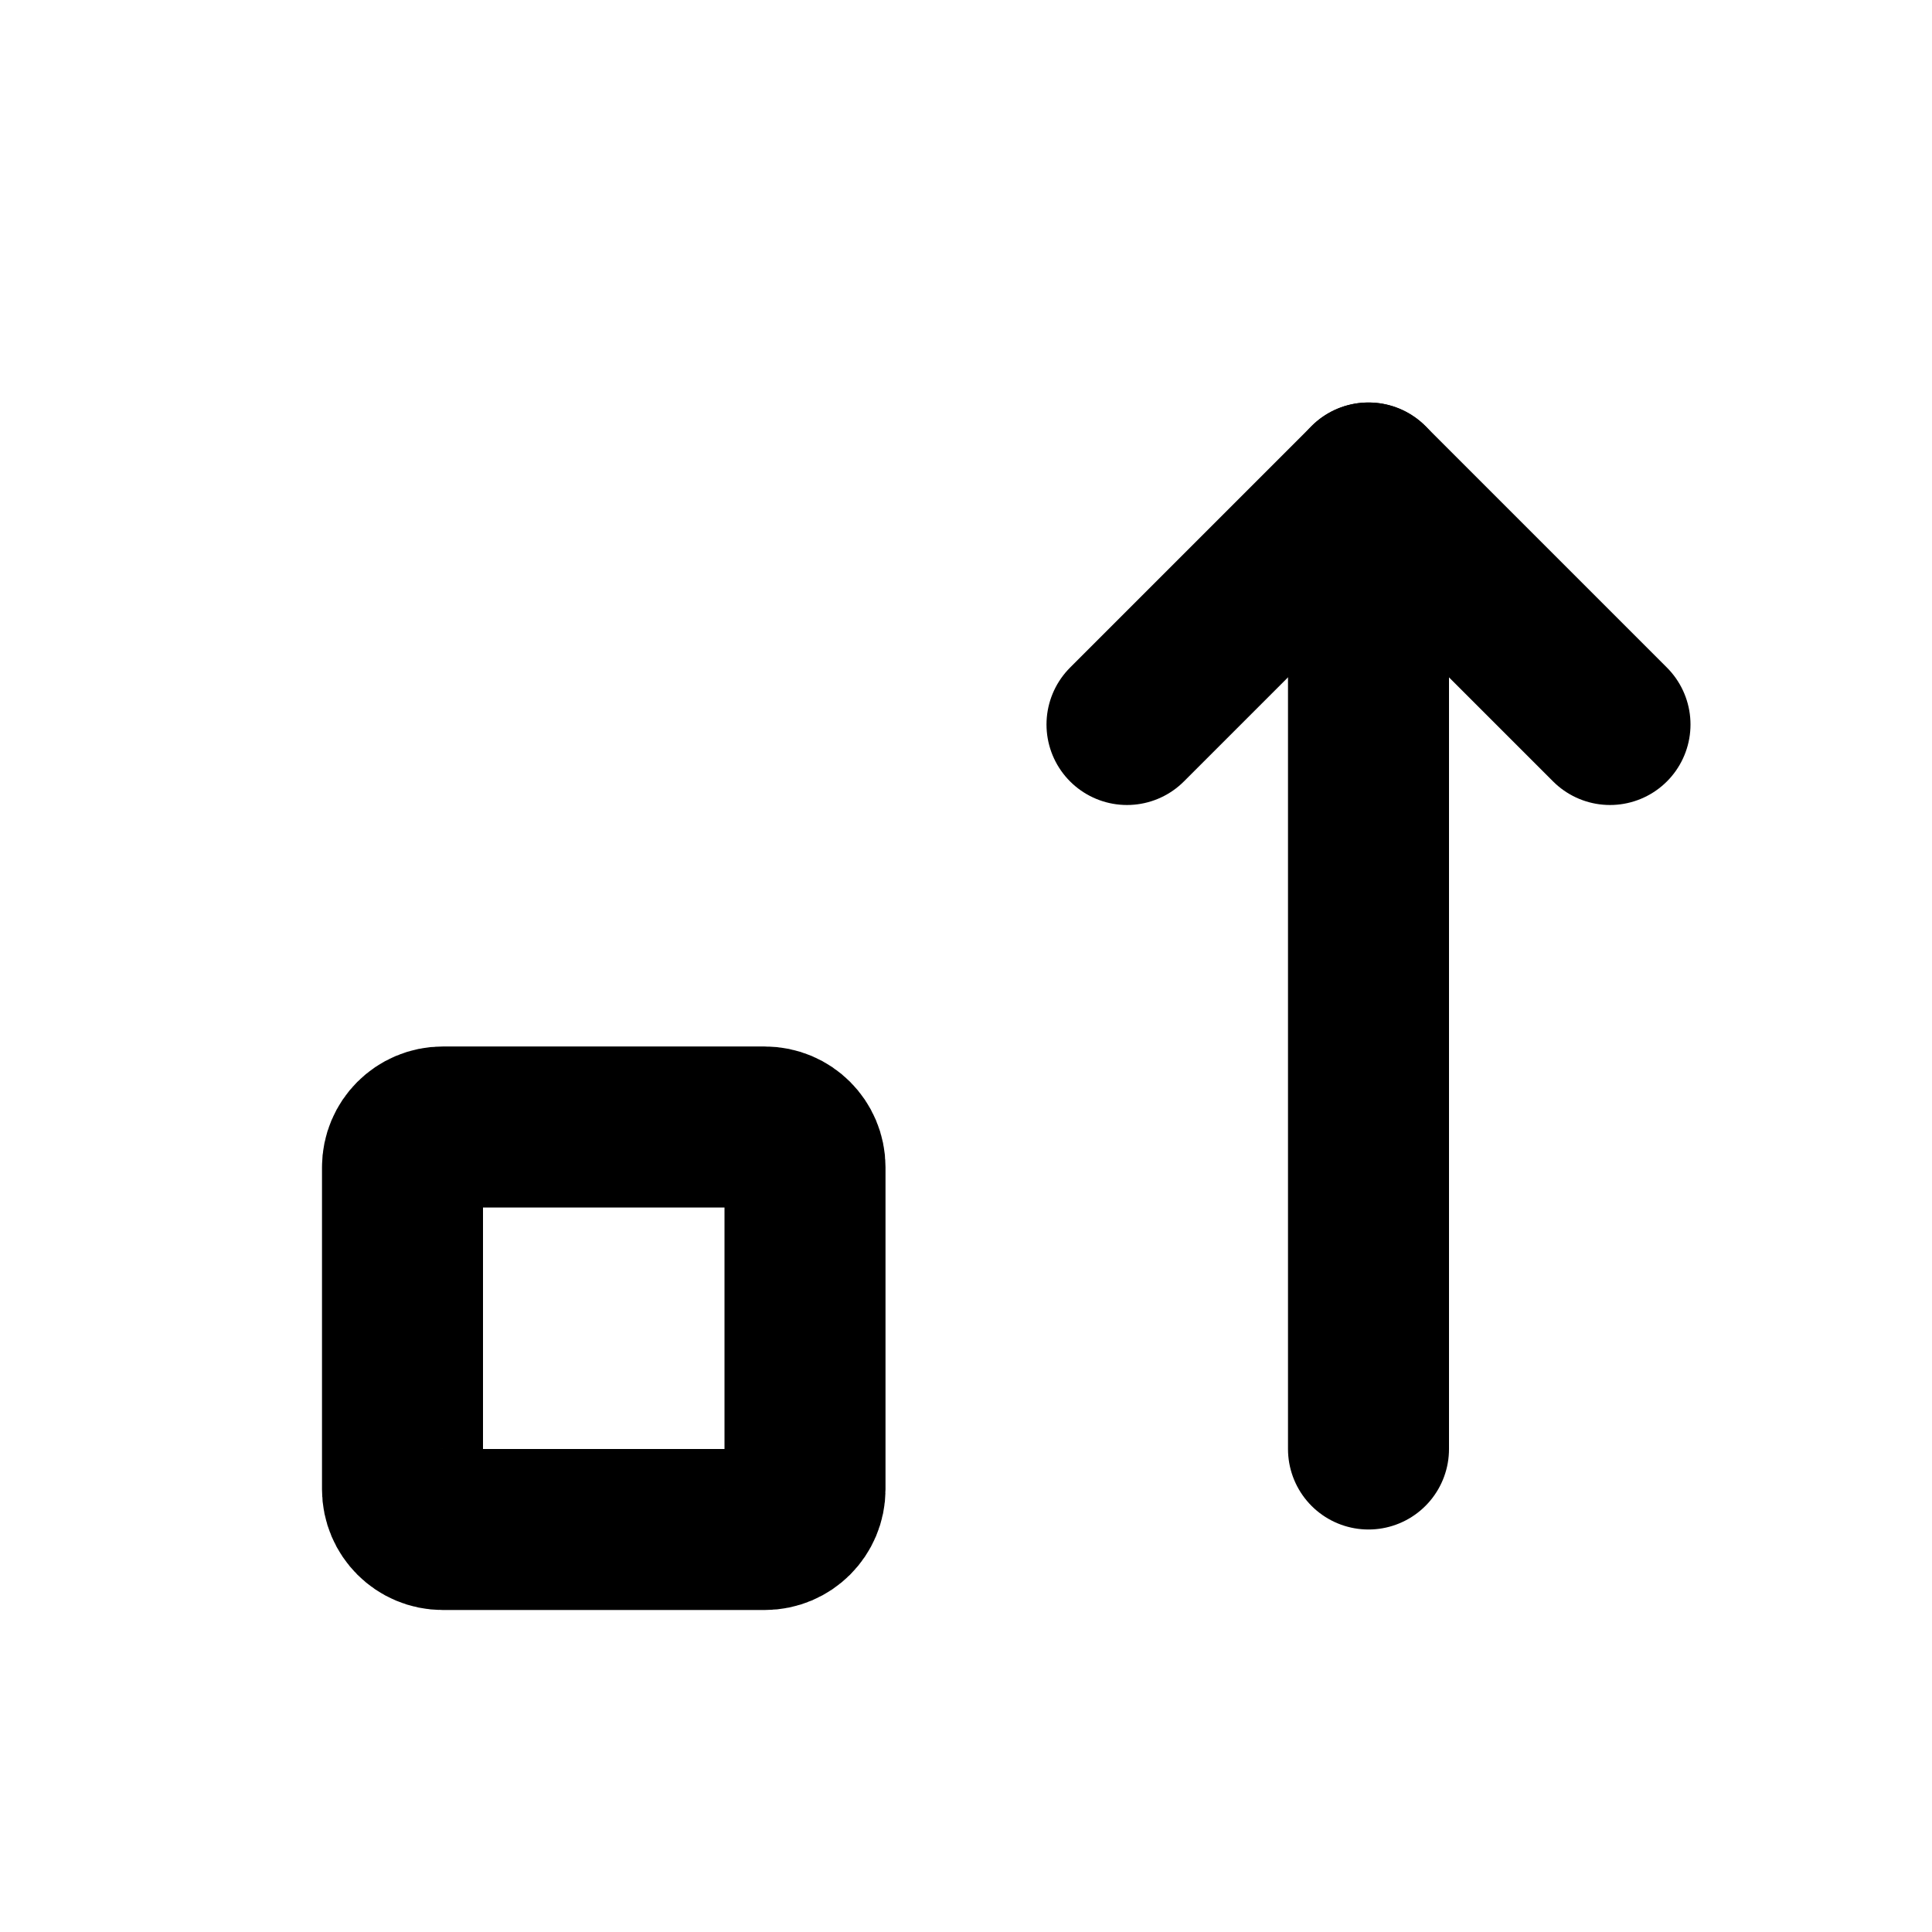
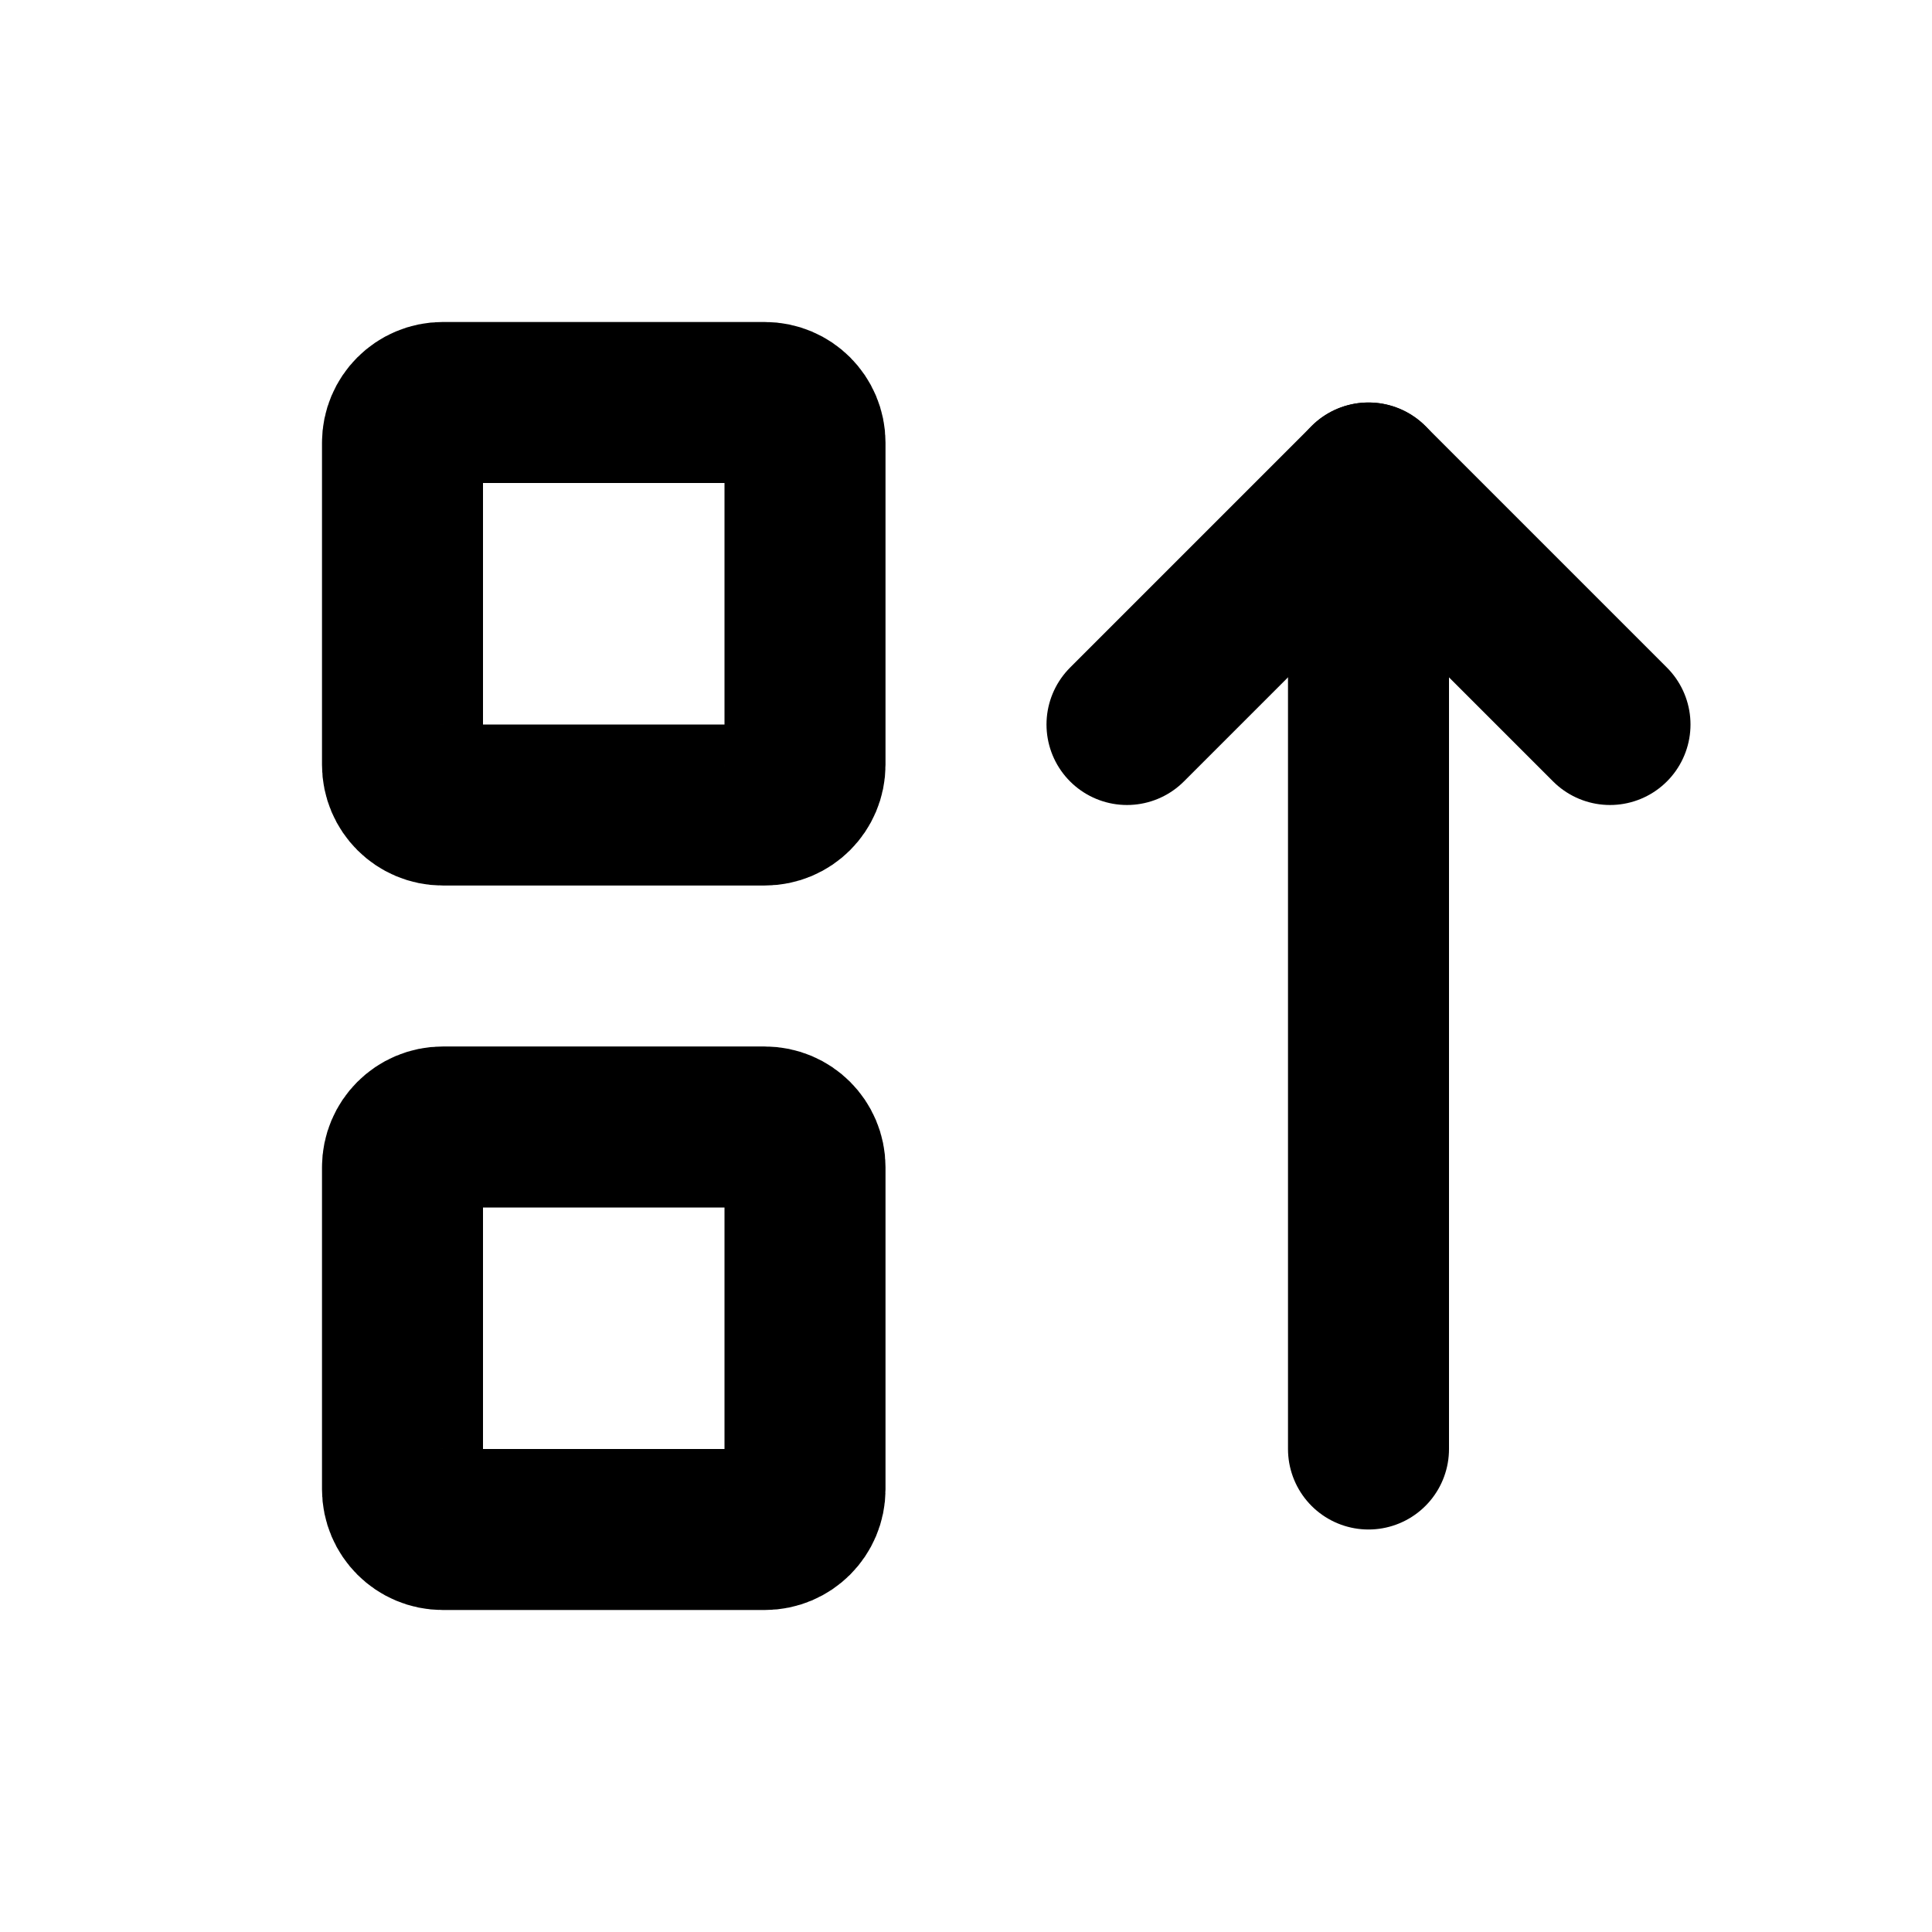
<svg xmlns="http://www.w3.org/2000/svg" width="24" height="24" viewBox="0 0 24 24" fill="none" stroke="currentColor" stroke-width="2" stroke-linecap="round" stroke-linejoin="round" data-name="sort-ascending-2" data-variant="outline">
  <path d="M14 9l3 -3l3 3" />
+   <path d="M5 5.5a.5 .5 0 0 1 .5 -.5h4a.5 .5 0 0 1 .5 .5v4a.5 .5 0 0 1 -.5 .5h-4a.5 .5 0 0 1 -.5 -.5l0 -4" />
  <path d="M5 14.5a.5 .5 0 0 1 .5 -.5h4a.5 .5 0 0 1 .5 .5v4a.5 .5 0 0 1 -.5 .5h-4a.5 .5 0 0 1 -.5 -.5l0 -4" />
  <path d="M17 6v12" />
</svg>
